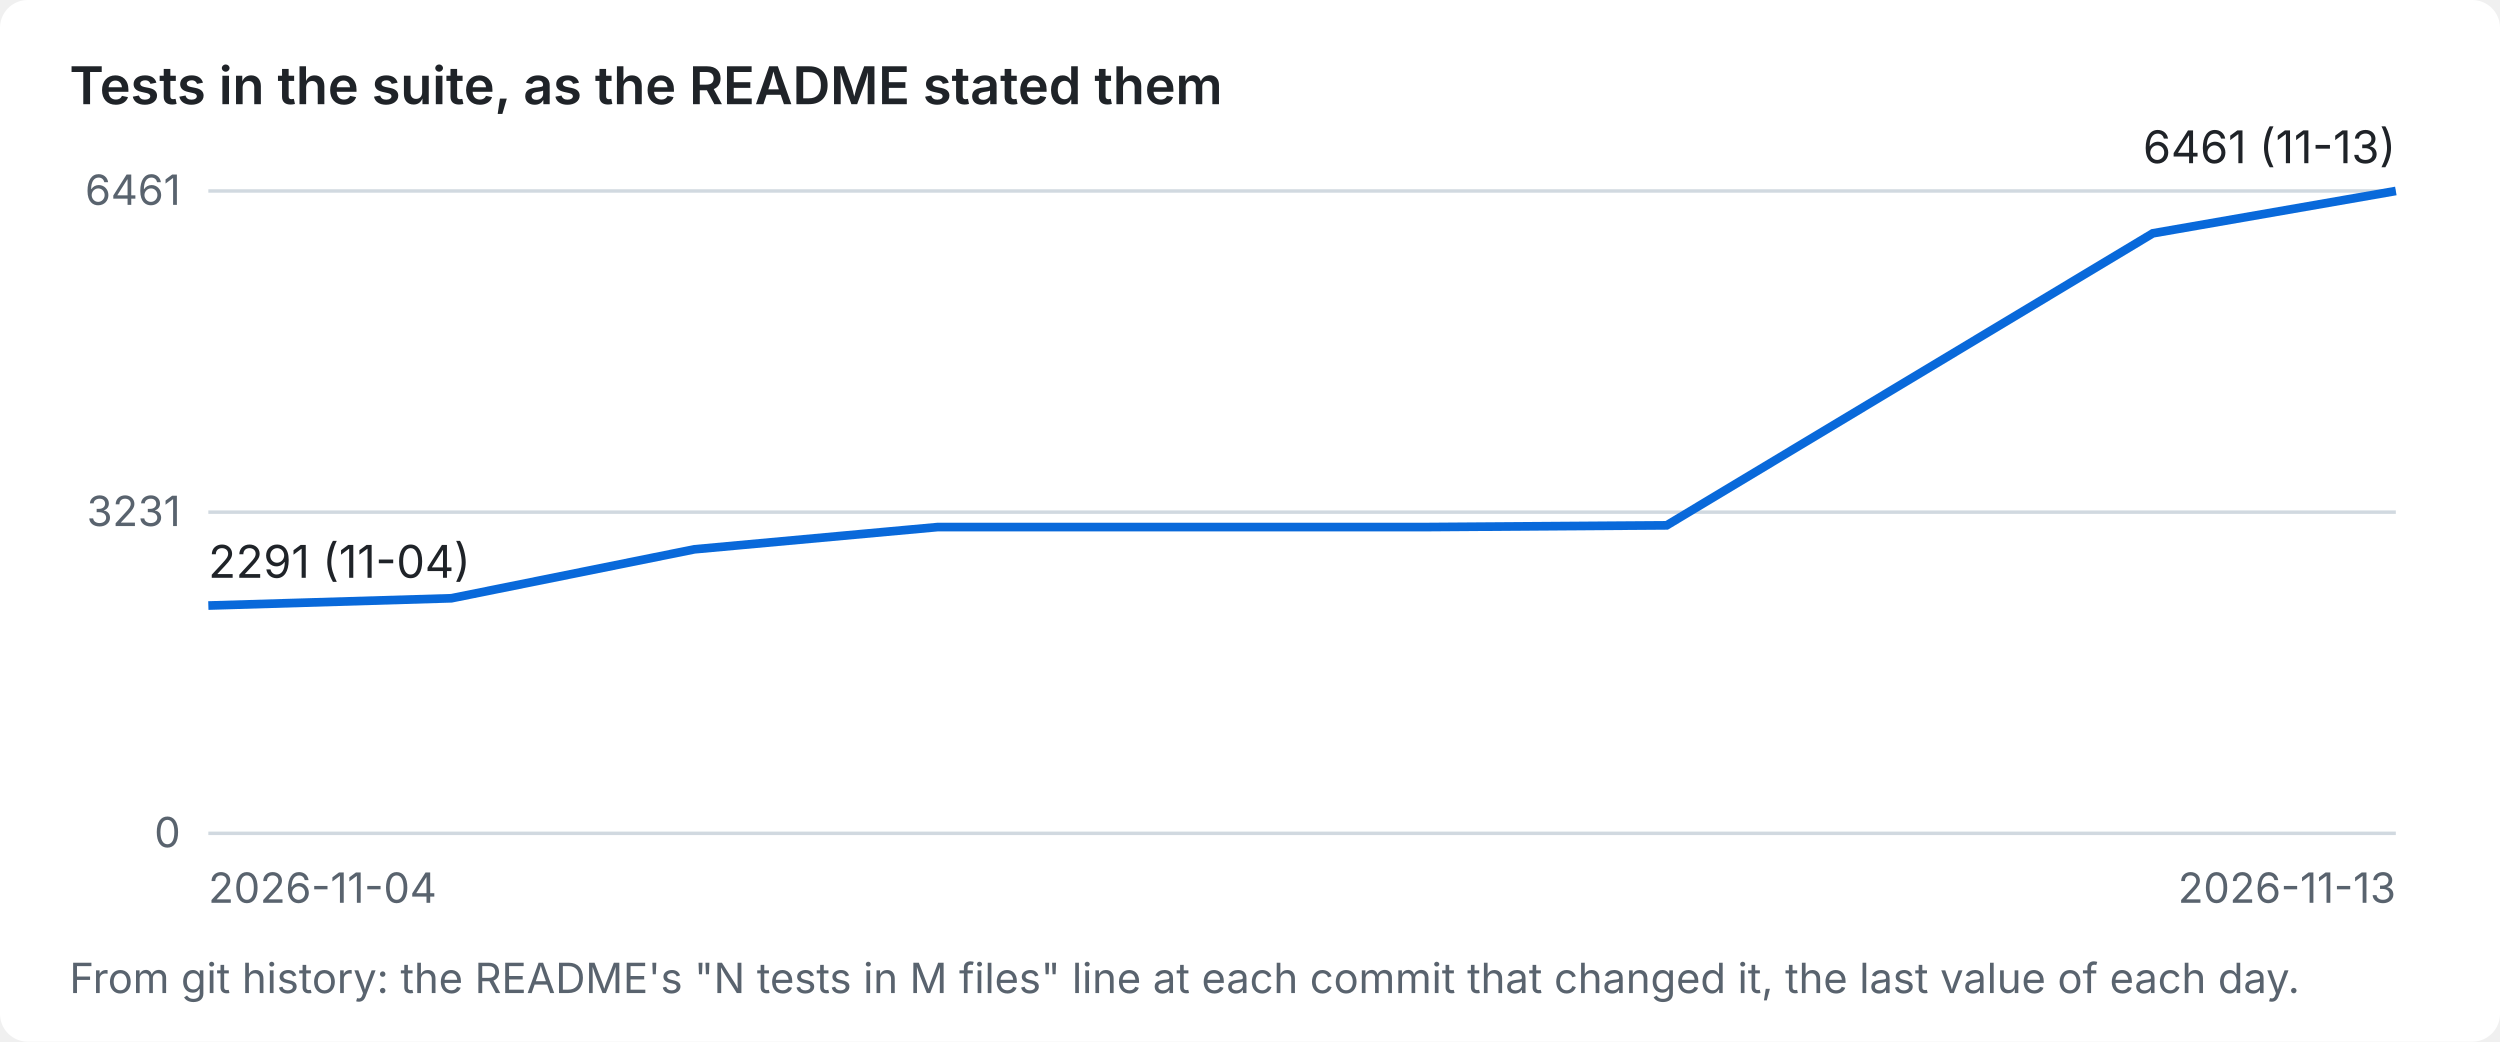
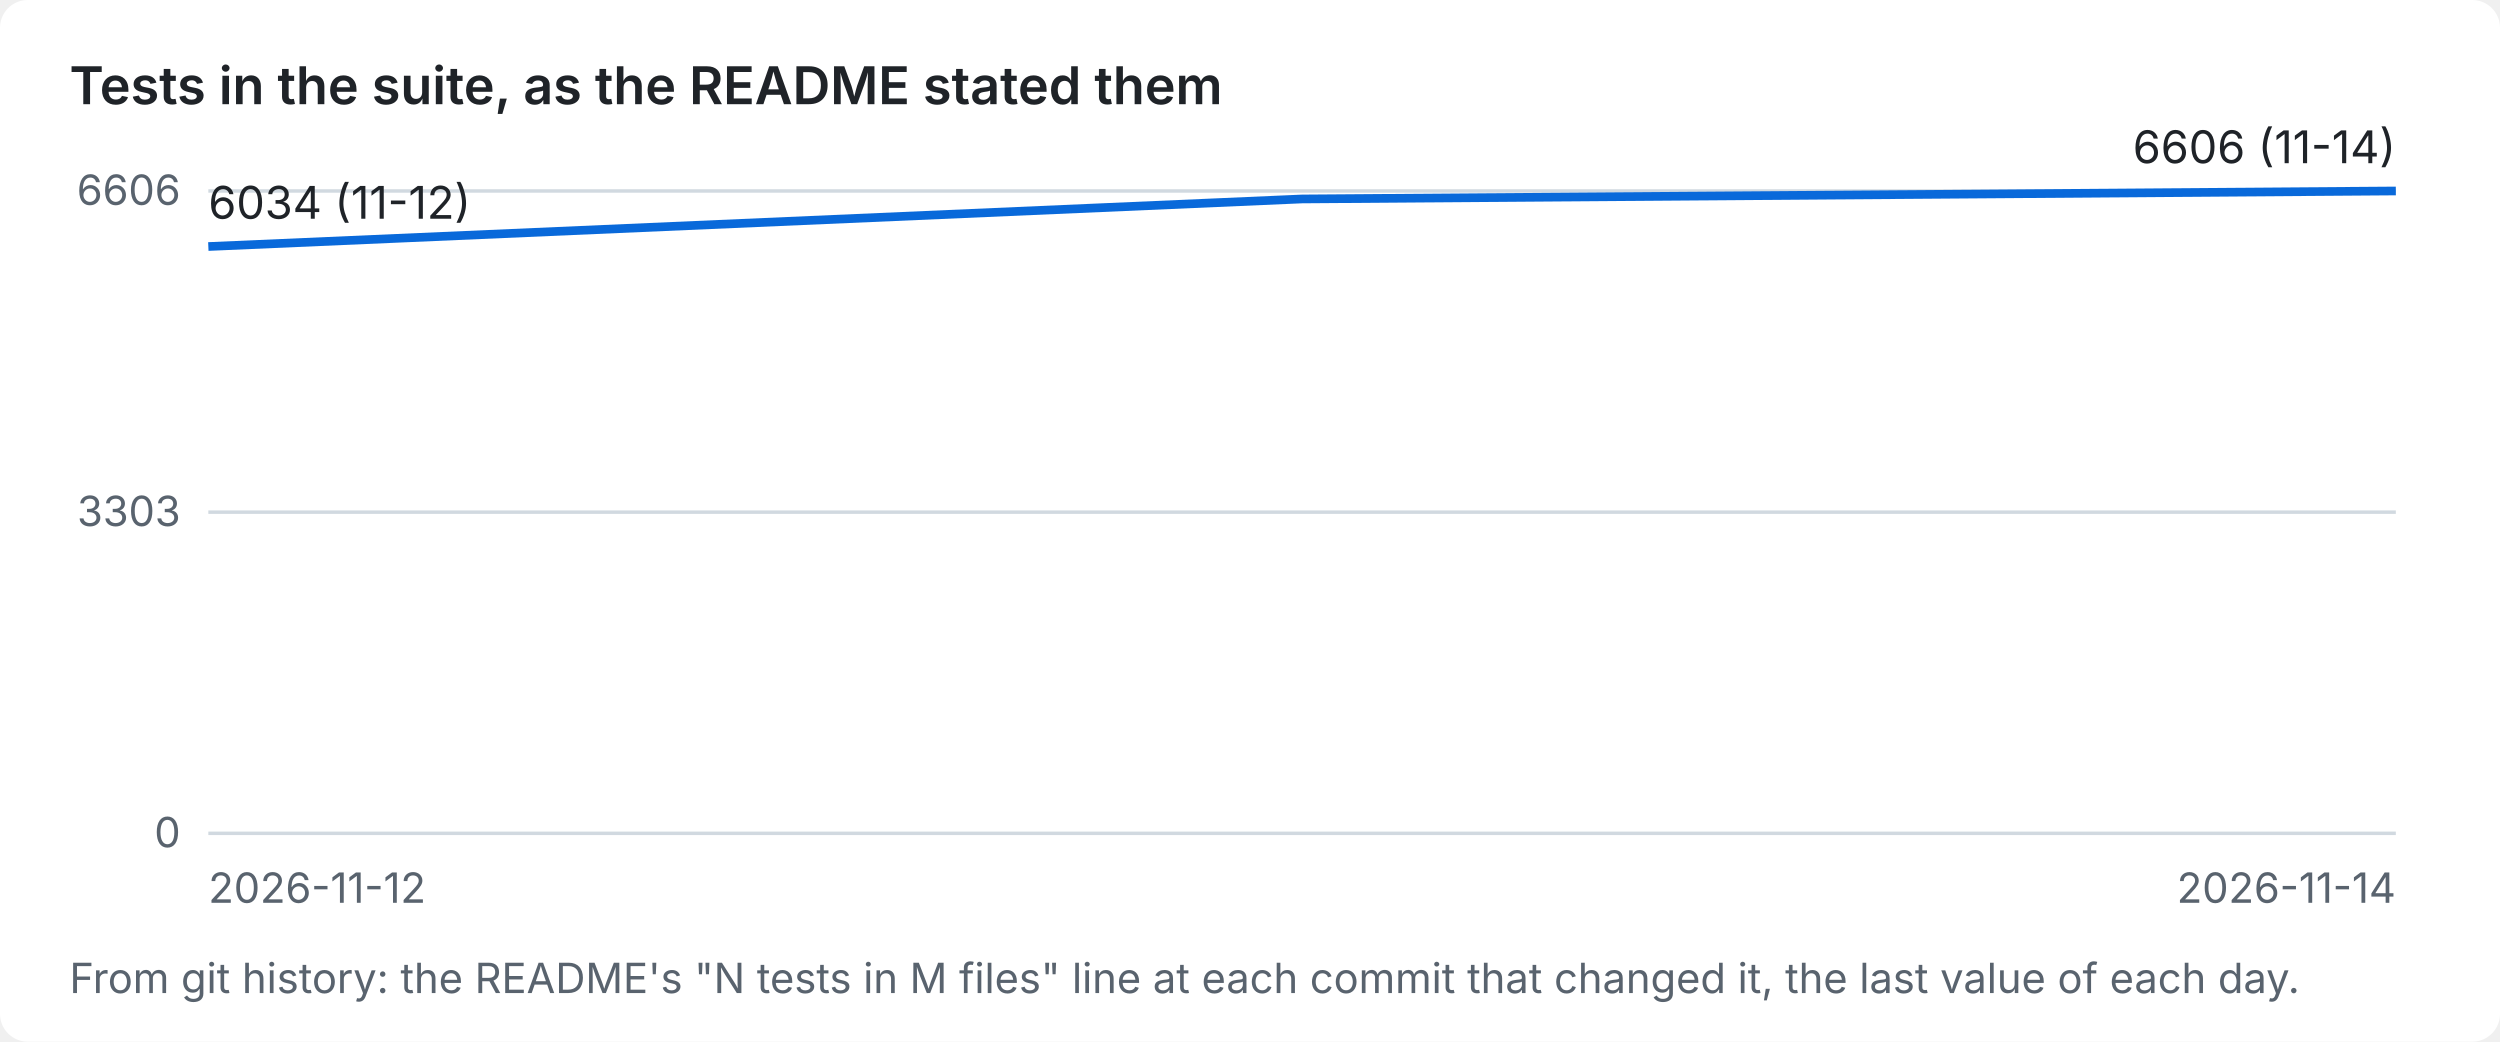
<svg xmlns="http://www.w3.org/2000/svg" width="720" height="300" viewBox="0 0 720 300" role="img" aria-label="Tests in the suite, as the README stated them">
  <style>
  .bg{fill:#ffffff}.t{fill:#1f2328;font:600 15px system-ui,-apple-system,Segoe UI,sans-serif}.l{fill:#1f2328;font:13px system-ui,-apple-system,Segoe UI,sans-serif}
  .s{fill:#59636e;font:12px system-ui,-apple-system,Segoe UI,sans-serif}.a{fill:#0969da}.b{fill:#bf8700}.g{stroke:#d1d9e0}.ln{stroke:#0969da;fill:none;stroke-width:2.5}
  @media (prefers-color-scheme: dark){.bg{fill:#0d1117}.t,.l{fill:#e6edf3}.s{fill:#9198a1}.a{fill:#4493f8}.b{fill:#d29922}.g{stroke:#3d444d}.ln{stroke:#4493f8}}
</style>
  <rect class="bg" width="720" height="300" rx="8" />
  <text class="t" x="20" y="30">Tests in the suite, as the README stated them</text>
  <line class="g" x1="60" x2="690" y1="240.0" y2="240.0" />
  <text class="s" x="52" y="244.0" text-anchor="end">0</text>
  <line class="g" x1="60" x2="690" y1="147.5" y2="147.5" />
-   <text class="s" x="52" y="151.5" text-anchor="end">3231</text>
+   <text class="s" x="52" y="151.5" text-anchor="end">3303</text>
  <line class="g" x1="60" x2="690" y1="55.0" y2="55.0" />
-   <text class="s" x="52" y="59.0" text-anchor="end">6461</text>
-   <path class="ln" d="M60.0,174.4 L130.0,172.3 L200.0,158.2 L270.0,151.8 L340.0,151.8 L410.0,151.8 L480.0,151.3 L620.0,67.2 L690.0,55.0" />
-   <text class="l" x="60.0" y="166.4" text-anchor="start">2291 (11-04)</text>
-   <text class="l" x="690.0" y="47.0" text-anchor="end">6461 (11-13)</text>
-   <text class="s" x="60" y="260">2026-11-04</text>
-   <text class="s" x="690" y="260" text-anchor="end">2026-11-13</text>
+   <text class="s" x="52" y="59.0" text-anchor="end">6606</text>
+   <path class="ln" d="M60.0,71.0 L375.0,57.3 L690.0,55.0" />
+   <text class="l" x="60.0" y="63.0" text-anchor="start">6034 (11-12)</text>
+   <text class="l" x="690.0" y="47.0" text-anchor="end">6606 (11-14)</text>
+   <text class="s" x="60" y="260">2026-11-12</text>
+   <text class="s" x="690" y="260" text-anchor="end">2026-11-14</text>
  <text class="s" x="20" y="286">From git history: the README's "N tests in M files" line at each commit that changed it, the last value of each day.</text>
</svg>
